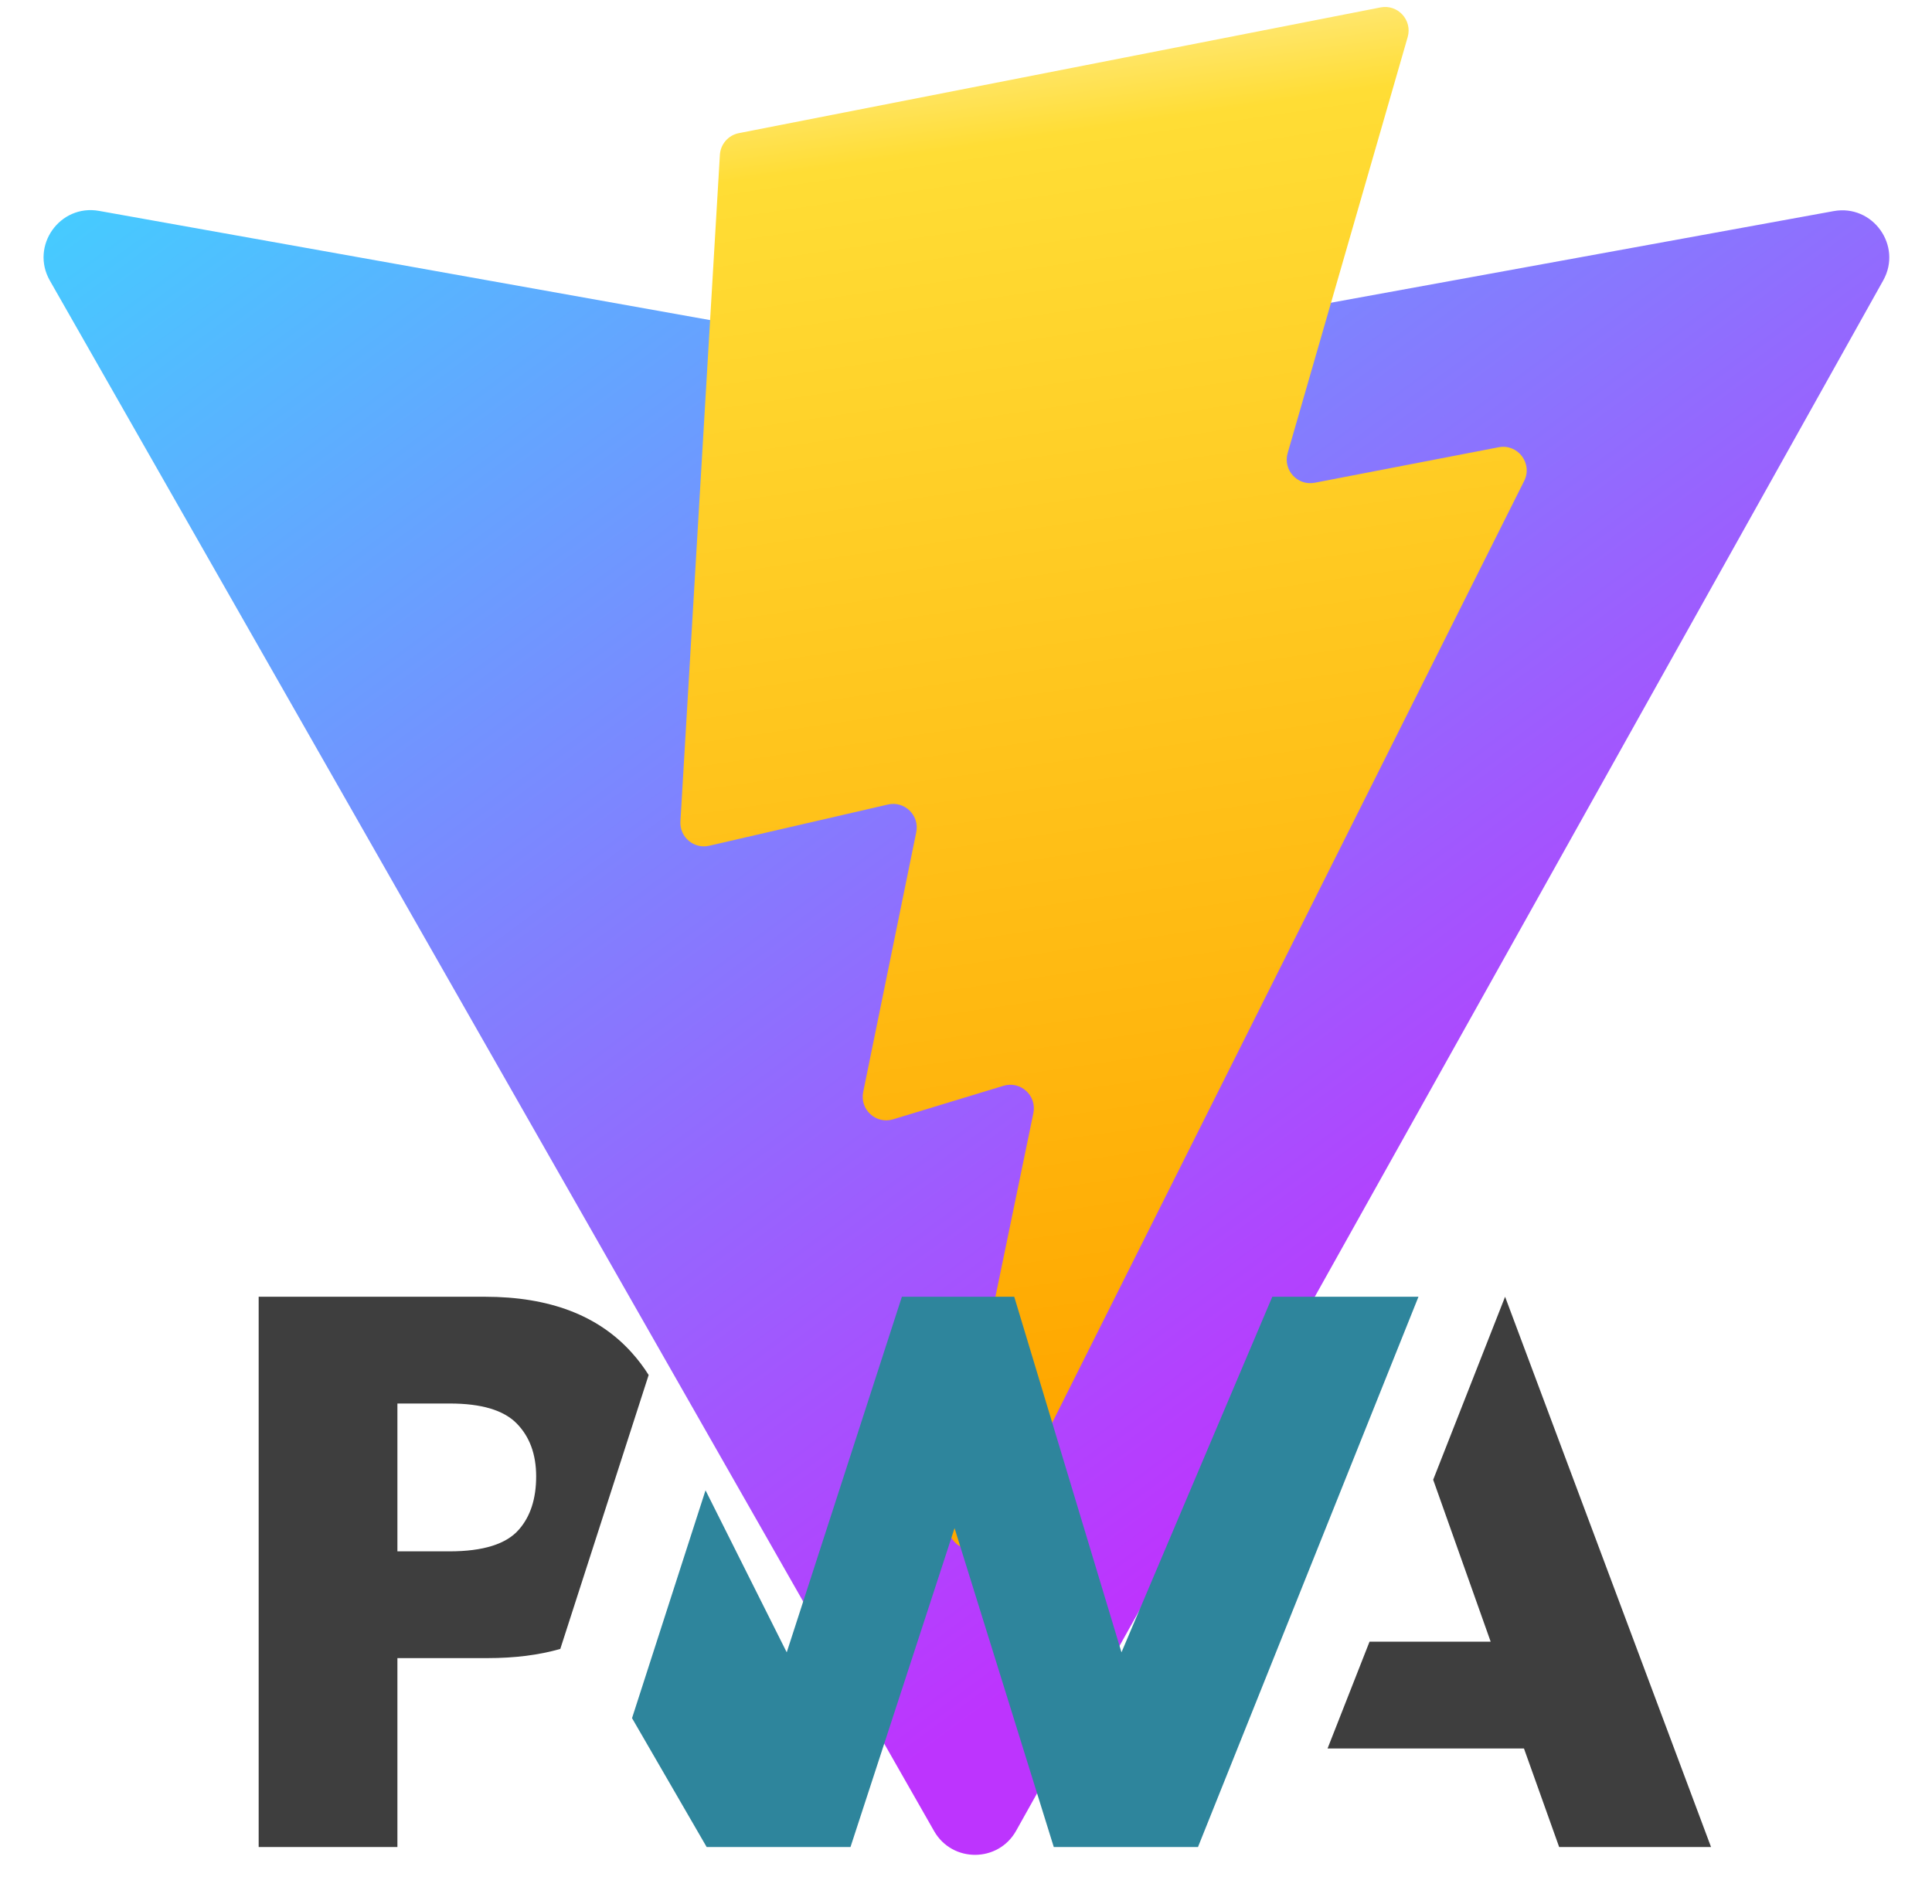
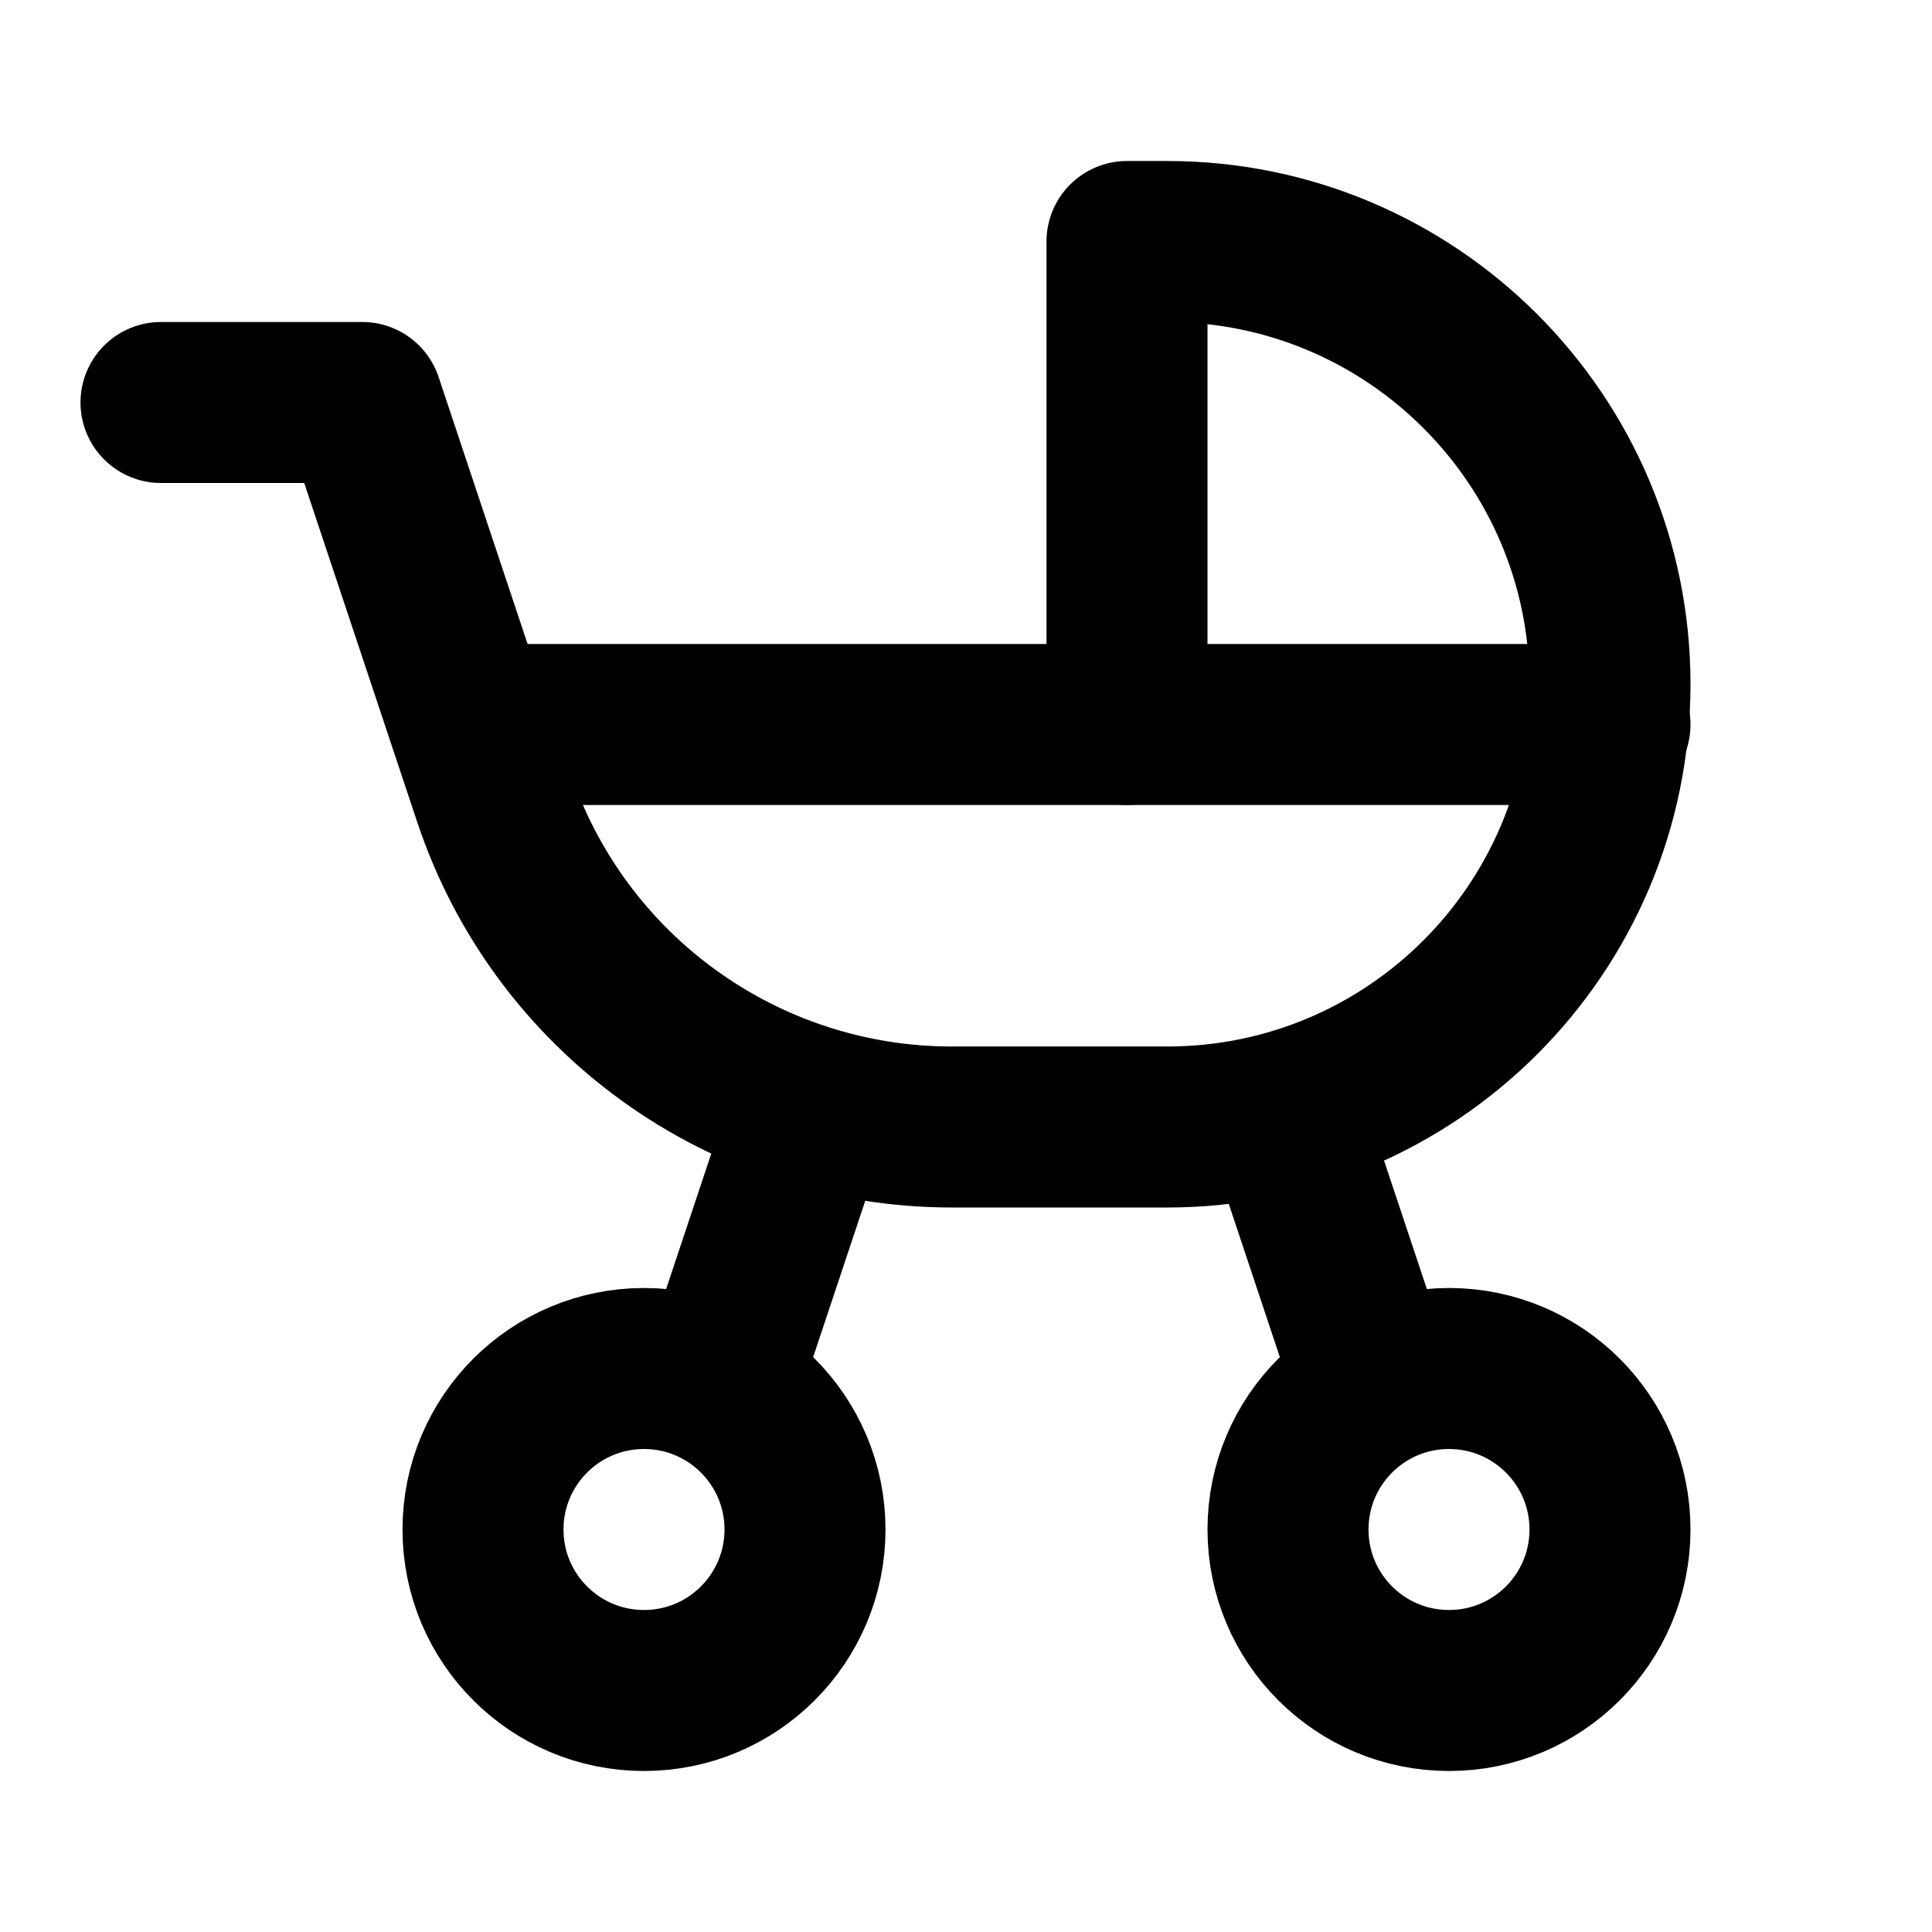
- <svg xmlns="http://www.w3.org/2000/svg" width="410" height="404" viewBox="0 0 410 404" fill="none" version="1.1" id="svg20">
-   <path d="M399.641 59.525L215.643 388.545C211.844 395.338 202.084 395.378 198.228 388.618L10.582 59.556C6.381 52.19 12.68 43.267 21.028 44.759L205.223 77.682C206.398 77.892 207.601 77.89 208.776 77.676L389.119 44.806C397.439 43.289 403.768 52.143 399.641 59.525Z" fill="url(#paint0_linear)" id="path2" />
-   <defs id="defs18">
-     <linearGradient id="paint0_linear" x1="6" y1="33" x2="235" y2="344" gradientUnits="userSpaceOnUse">
-       <stop stop-color="#41D1FF" id="stop6" />
-       <stop offset="1" stop-color="#BD34FE" id="stop8" />
-     </linearGradient>
-     <linearGradient id="paint1_linear" x1="194.651" y1="8.818" x2="236.076" y2="292.989" gradientUnits="userSpaceOnUse">
-       <stop stop-color="#FFEA83" id="stop11" />
-       <stop offset="0.083" stop-color="#FFDD35" id="stop13" />
-       <stop offset="1" stop-color="#FFA800" id="stop15" />
-     </linearGradient>
-   </defs>
-   <path d="M292.965 1.574L156.801 28.255C154.563 28.694 152.906 30.59 152.771 32.866L144.395 174.33C144.198 177.662 147.258 180.248 150.51 179.498L188.42 170.749C191.967 169.931 195.172 173.055 194.443 176.622L183.18 231.775C182.422 235.487 185.907 238.661 189.532 237.56L212.947 230.446C216.577 229.344 220.065 232.527 219.297 236.242L201.398 322.875C200.278 328.294 207.486 331.249 210.492 326.603L212.5 323.5L323.454 102.072C325.312 98.365 322.108 94.137 318.036 94.923L279.014 102.454C275.347 103.161 272.227 99.746 273.262 96.158L298.731 7.867C299.767 4.273 296.636 0.855 292.965 1.574Z" fill="url(#paint1_linear)" id="path4" />
-   <g id="layer1">
-     <g id="g8" transform="matrix(0.1578966,0,0,0.1589033,54.89293,275.2164)">
-       <path fill="#3d3d3d" fill-opacity="1" stroke-width="0.2" stroke-linejoin="round" d="m 1436.62,603.304 56.39,-142.599 h 162.82 L 1578.56,244.39 1675.2,5.28336e-4 1952,734.933 h -204.13 l -47.3,-131.629 z" id="path2-1" style="fill:#3e3e3e;fill-opacity:1" />
-       <path fill="#5a0fc8" fill-opacity="1" stroke-width="0.2" stroke-linejoin="round" d="M 1262.47,734.935 1558.79,0.002 1362.34,0.003 1159.64,474.933 1015.5,0.004 H 864.499 L 709.731,474.933 600.585,258.517 501.812,562.819 602.096,734.935 h 193.331 l 139.857,-425.91 133.346,425.91 z" id="path4-4" style="fill:#2e859c;fill-opacity:1" />
-       <path fill="#3d3d3d" fill-opacity="1" stroke-width="0.2" stroke-linejoin="round" d="m 186.476,482.643 h 121.003 c 36.654,0 69.293,-4.091 97.917,-12.273 l 31.293,-96.408 87.459,-269.446 C 517.484,93.954 509.876,83.967 501.324,74.557 456.419,24.852 390.719,4.06265e-4 304.222,4.06265e-4 H -3.8147e-6 V 734.933 H 186.476 Z M 346.642,169.079 c 17.54,17.653 26.309,41.276 26.309,70.871 0,29.822 -7.713,53.474 -23.138,70.956 -16.91,19.425 -48.047,29.137 -93.409,29.137 H 186.476 V 142.598 h 70.442 c 42.277,0 72.185,8.827 89.724,26.481 z" id="path6" style="fill:#3e3e3e;fill-opacity:1" />
-     </g>
-   </g>
+ <svg xmlns="http://www.w3.org/2000/svg" width="24" height="24" viewBox="0 0 24 24" fill="none" stroke="currentColor" stroke-width="2" stroke-linecap="round" stroke-linejoin="round" class="icon icon-tabler icons-tabler-outline icon-tabler-baby-carriage">
+   <path stroke="none" d="M0 0h24v24H0z" fill="none" />
+   <path d="M8 19m-2 0a2 2 0 1 0 4 0a2 2 0 1 0 -4 0" />
+   <path d="M18 19m-2 0a2 2 0 1 0 4 0a2 2 0 1 0 -4 0" />
+   <path d="M2 5h2.5l1.632 4.897a6 6 0 0 0 5.693 4.103h2.675a5.5 5.5 0 0 0 0 -11h-.5v6" />
+   <path d="M6 9h14" />
+   <path d="M9 17l1 -3" />
+   <path d="M16 14l1 3" />
</svg>
